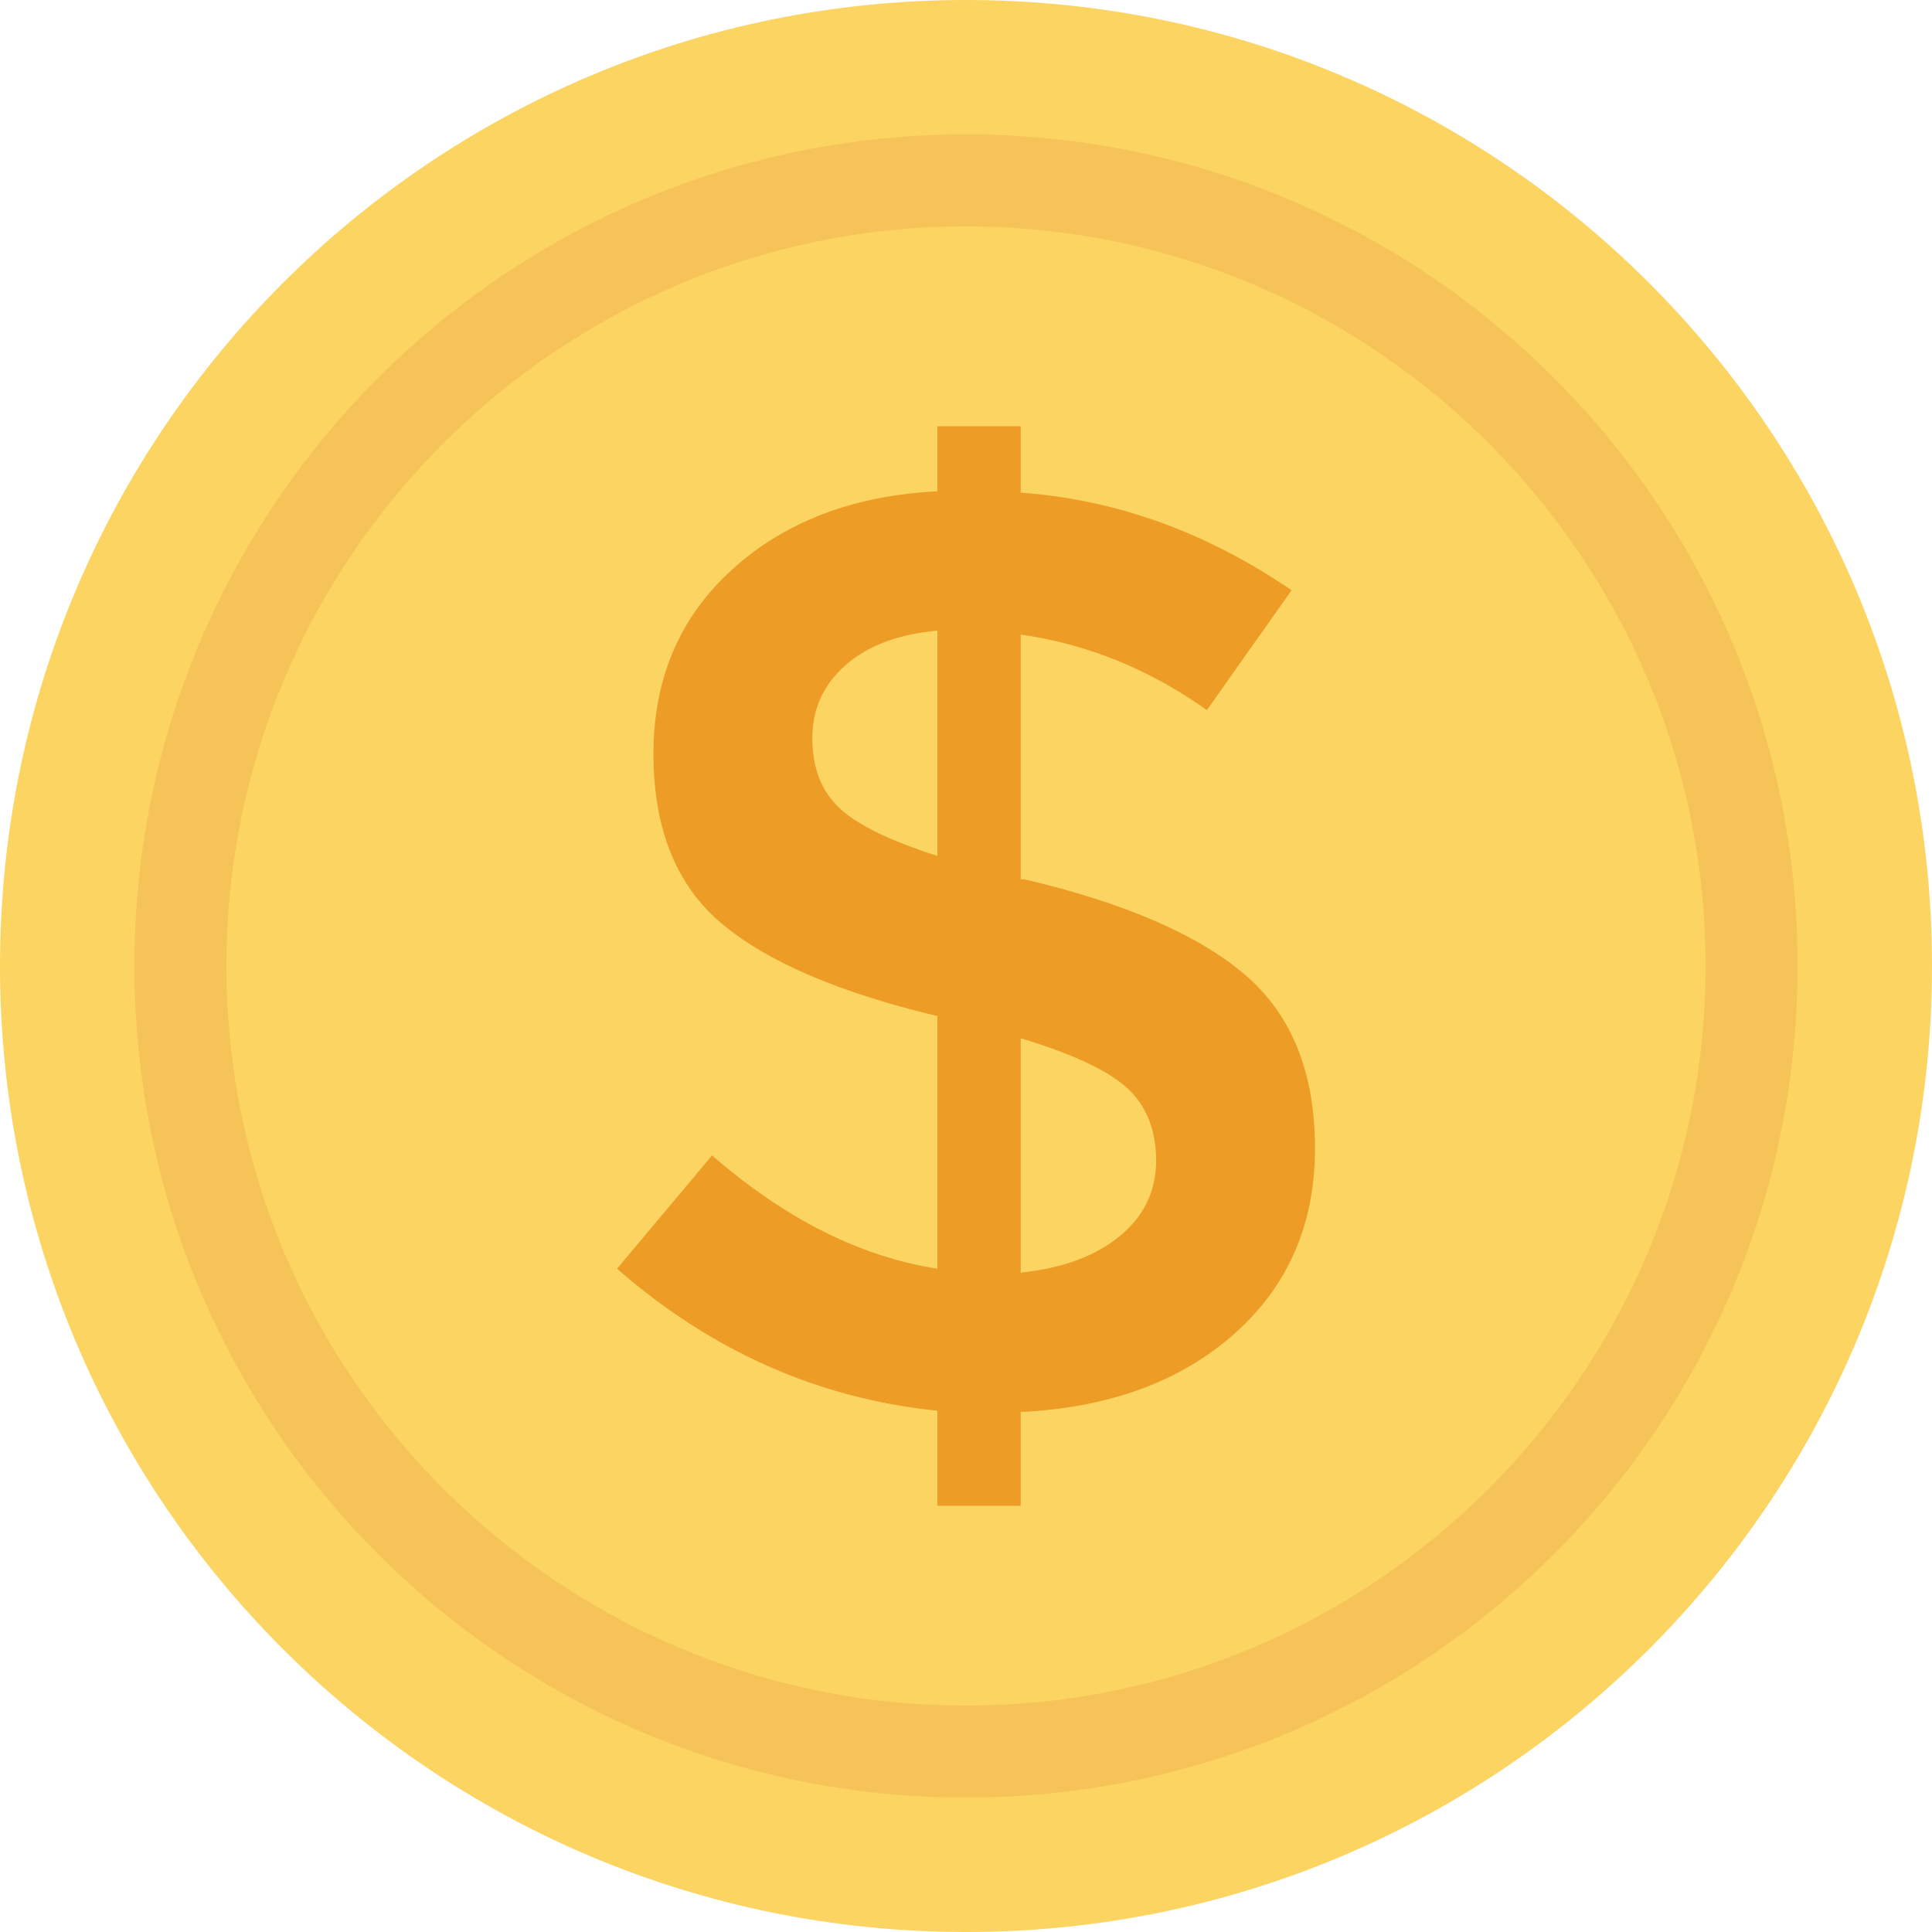
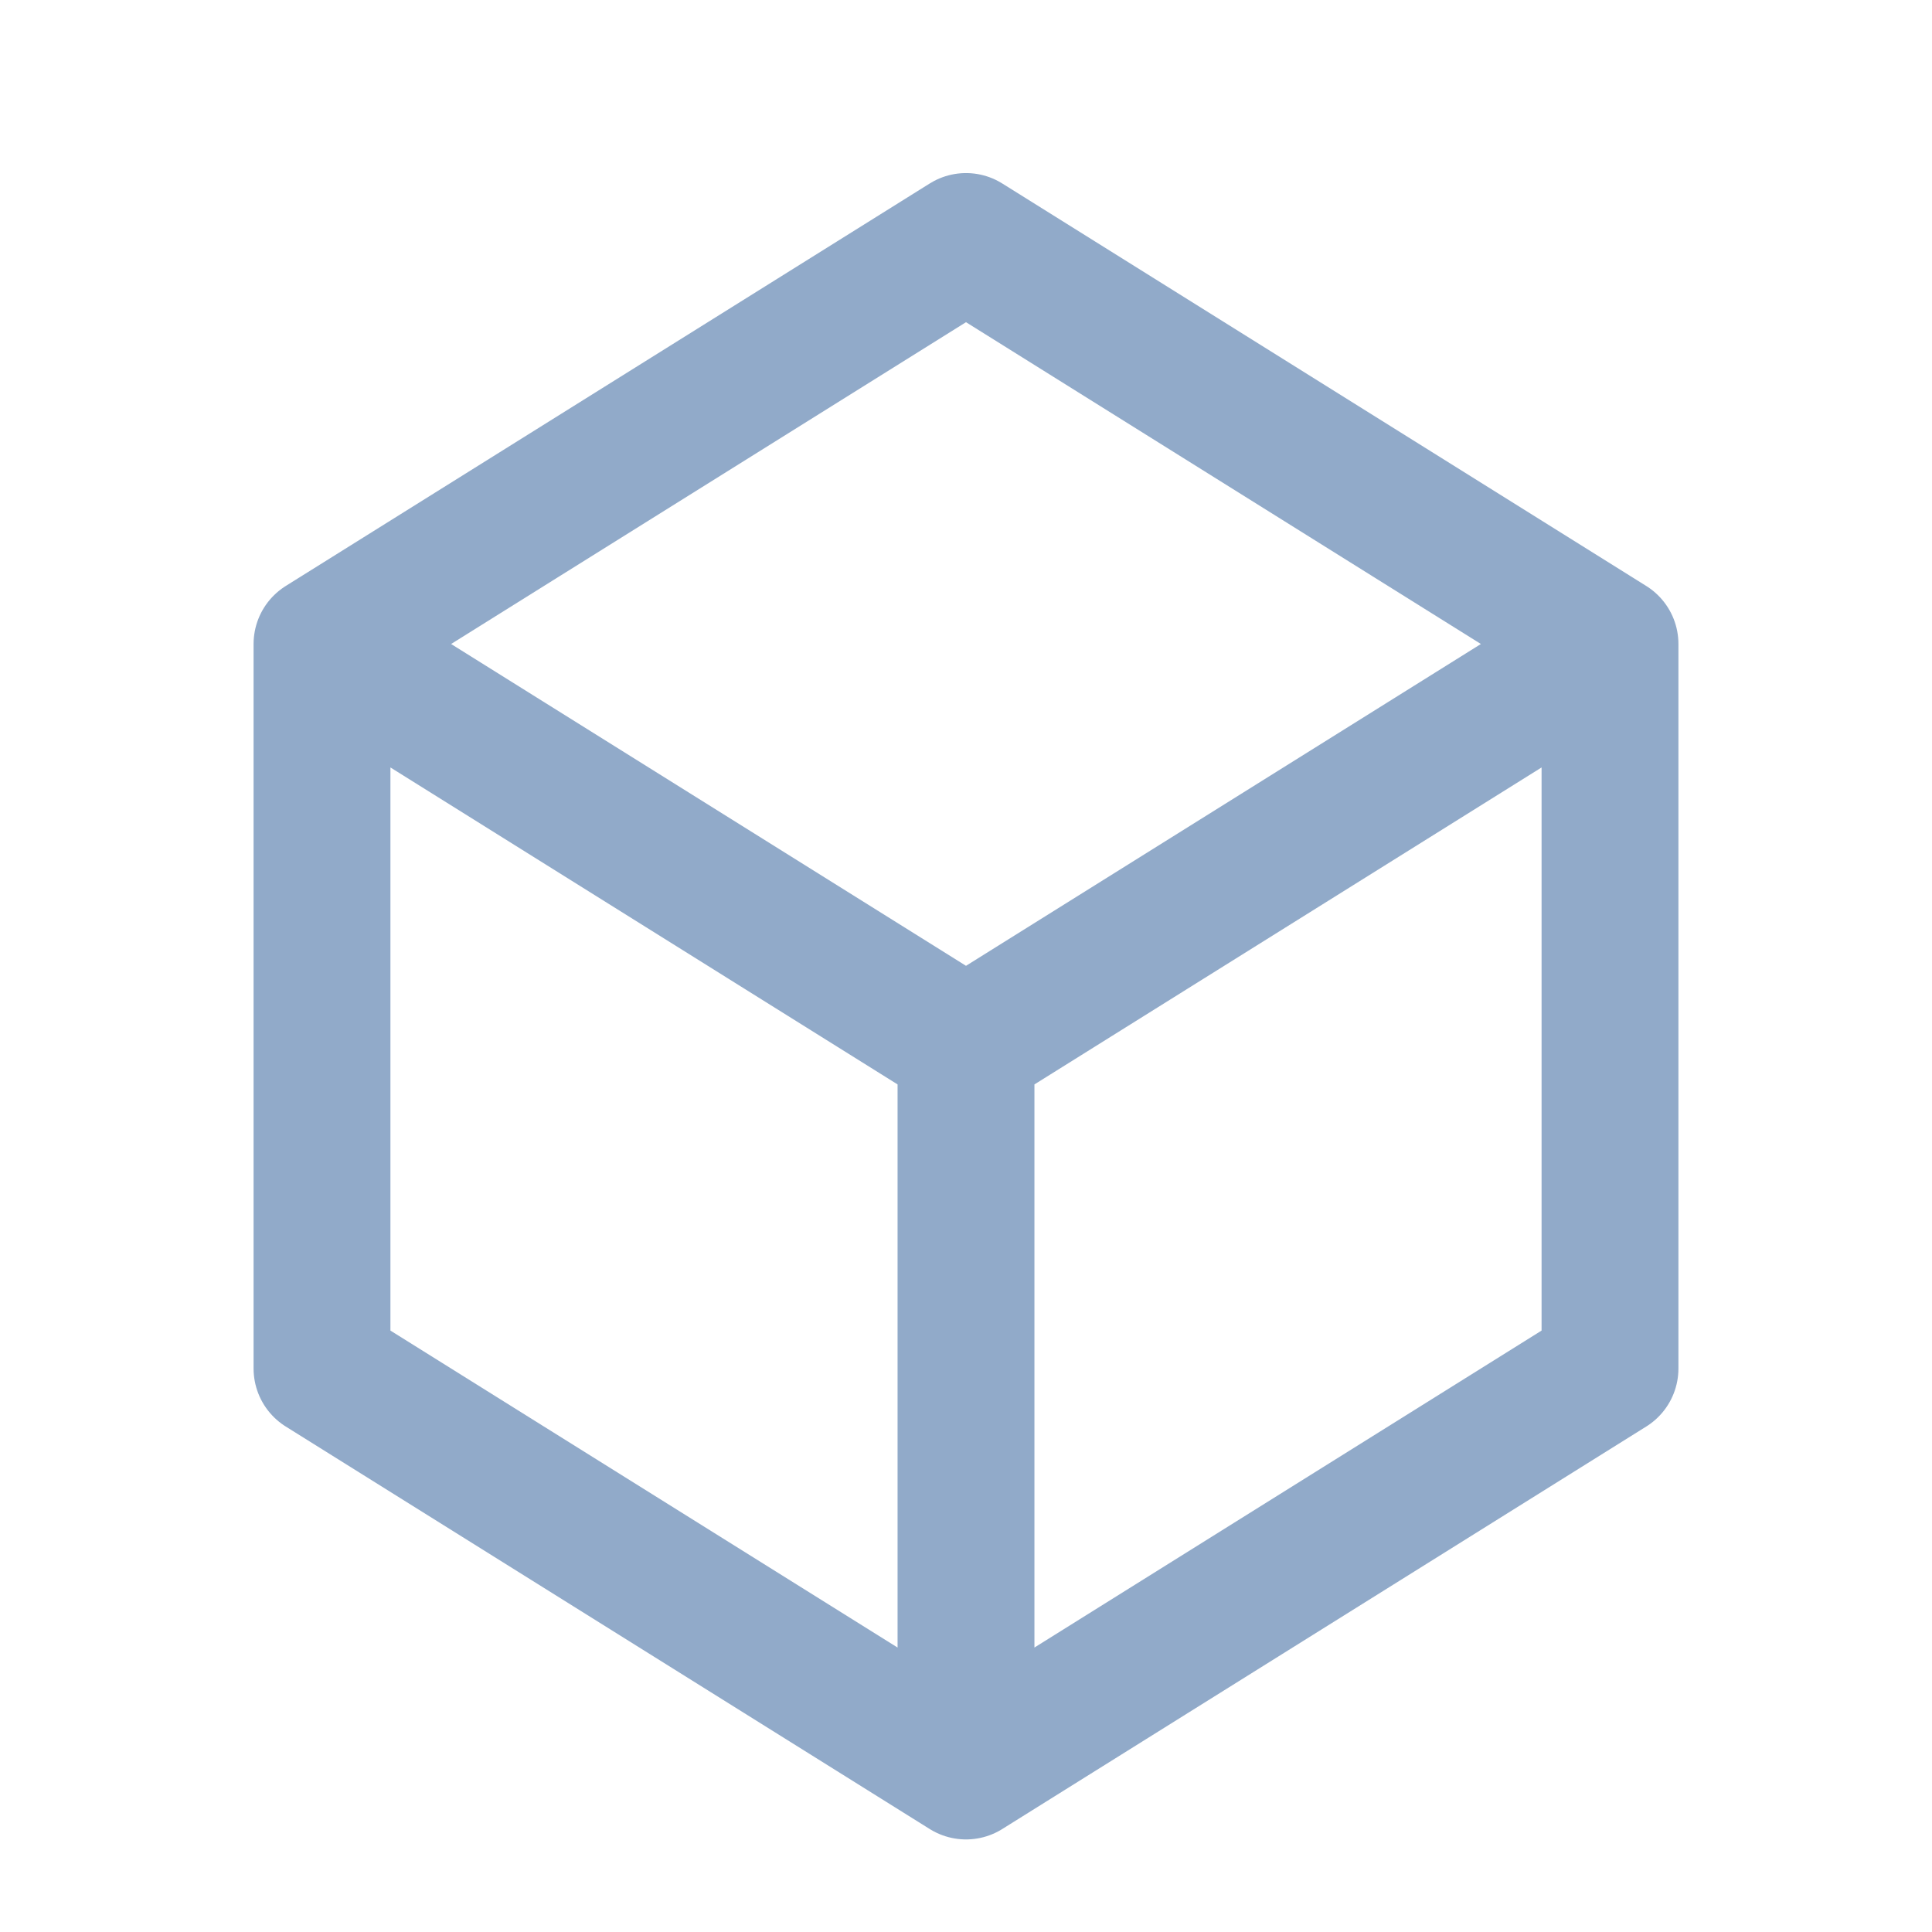
- <svg xmlns="http://www.w3.org/2000/svg" t="1778981258793" class="icon" viewBox="0 0 1024 1024" version="1.1" p-id="9009" width="200" height="200">
-   <path d="M512 512m-512 0a512 512 0 1 0 1024 0 512 512 0 1 0-1024 0Z" fill="#FCD462" p-id="9010" />
-   <path d="M512 71.24c-243.425 0-440.76 197.335-440.76 440.76S268.575 952.76 512 952.76 952.76 755.425 952.76 512 755.425 71.24 512 71.24z m0.003 832.76c-216.155 0-392-175.845-392-392S295.848 120 512.003 120s392 175.845 392 392-175.847 392-392 392z" fill="#F6C358" p-id="9011" />
-   <path d="M496.835 798.1v-50.385c-63.08-6.46-119.698-31.512-169.803-75.267l50.385-60.045c38.645 33.59 78.412 53.642 119.418 60.045v-133.91c-52.013-12.412-90.097-28.703-114.25-48.98-24.152-20.22-36.23-50.273-36.23-90.097 0-39.767 13.875-72.347 41.735-97.623 27.86-25.332 64.09-39.15 108.745-41.453V225.898h44.15v35.218c50.61 3.65 98.465 20.953 143.57 51.733L639.675 376.375c-30.387-21.625-63.248-34.995-98.69-40.05v129.752h2.078c52.913 12.412 91.782 29.265 116.608 50.385 24.883 21.175 37.297 51.9 37.297 92.175 0 40.275-14.268 73.02-42.803 98.353-28.535 25.277-66.225 39.095-113.183 41.398v49.71h-44.148z m-48.7-445.538c-11.74 10.335-17.58 23.255-17.58 38.645 0 15.447 4.605 27.58 13.818 36.568 9.155 8.988 26.68 17.637 52.462 25.895V334.25c-20.727 1.853-36.96 7.975-48.7 18.312z m145.312 302.642c12.863-10.56 19.323-23.927 19.323-40.05 0-16.065-5.055-28.872-15.165-38.307-10.168-9.38-29.04-18.255-56.62-26.567v124.248c22.073-2.303 39.542-8.707 52.462-19.323z" fill="#ed9c25" p-id="9012" />
+ <svg xmlns="http://www.w3.org/2000/svg" viewBox="0 0 24 24" fill="none" stroke="#91AAC9" stroke-width="1.7" stroke-linecap="round" stroke-linejoin="round">
+   <path d="m12 3 8 5v9l-8 5-8-5V8l8-5ZM4 8l8 5 8-5m-8 5v9" />
</svg>
